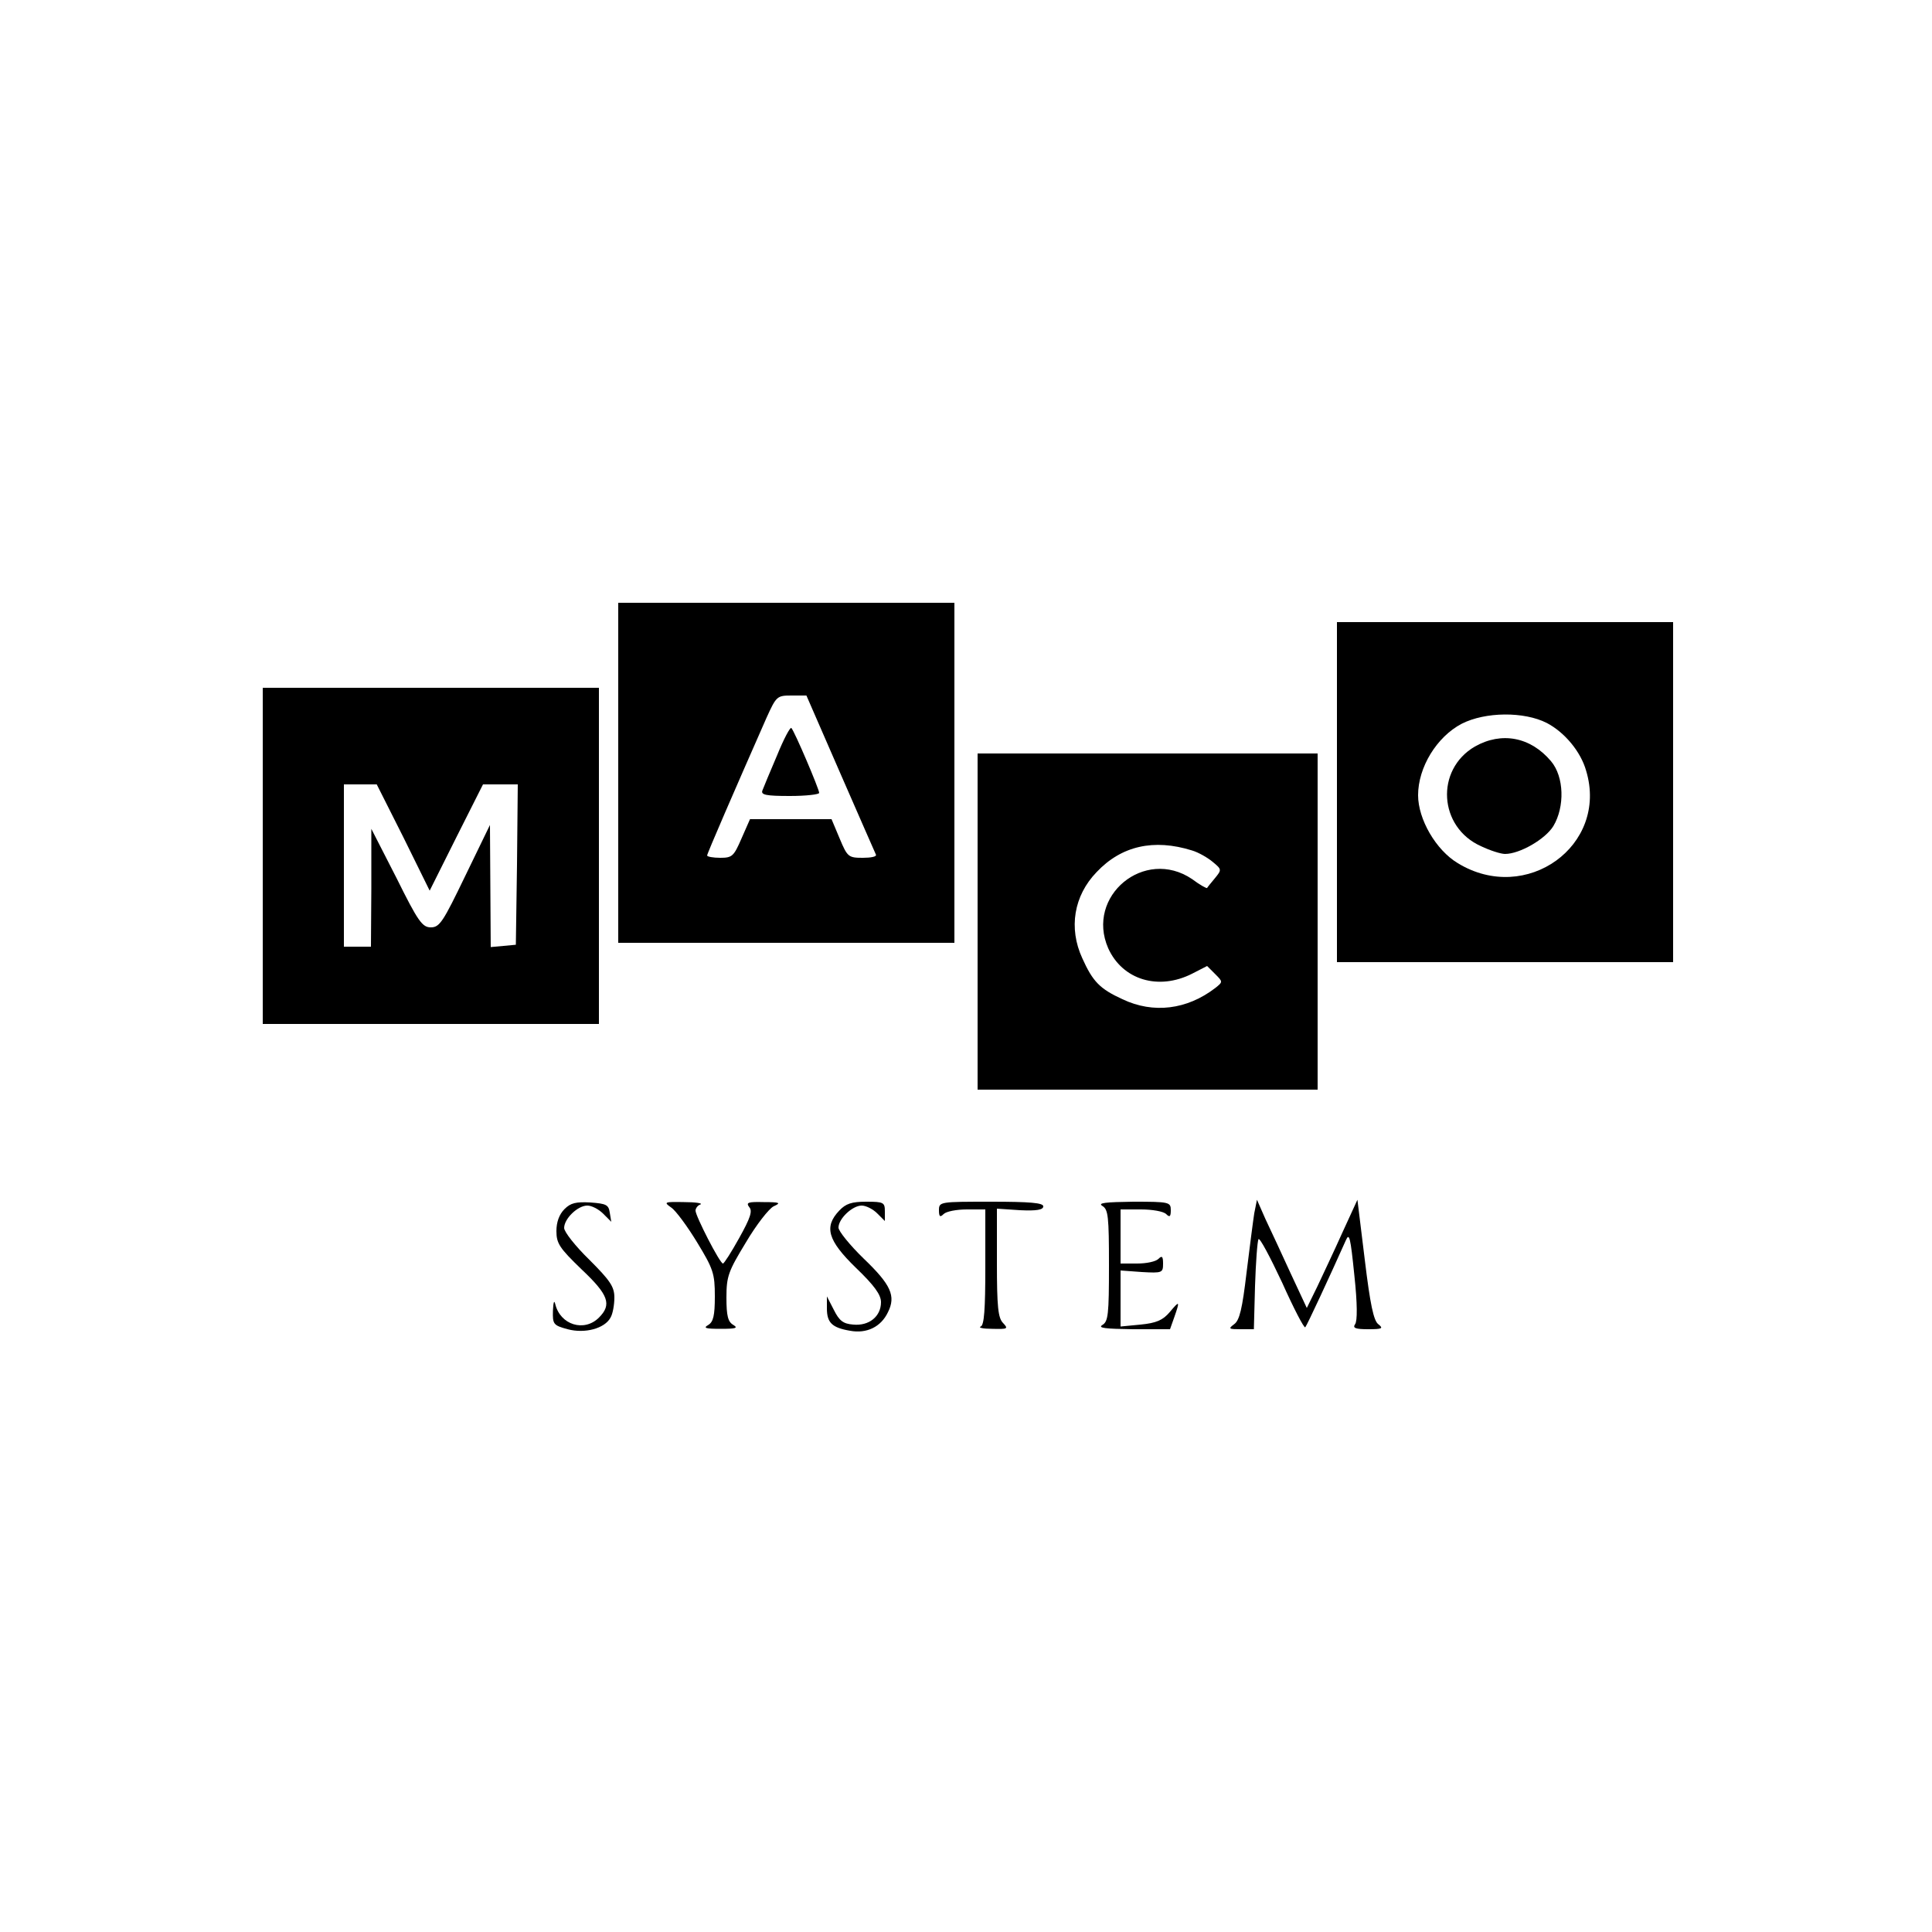
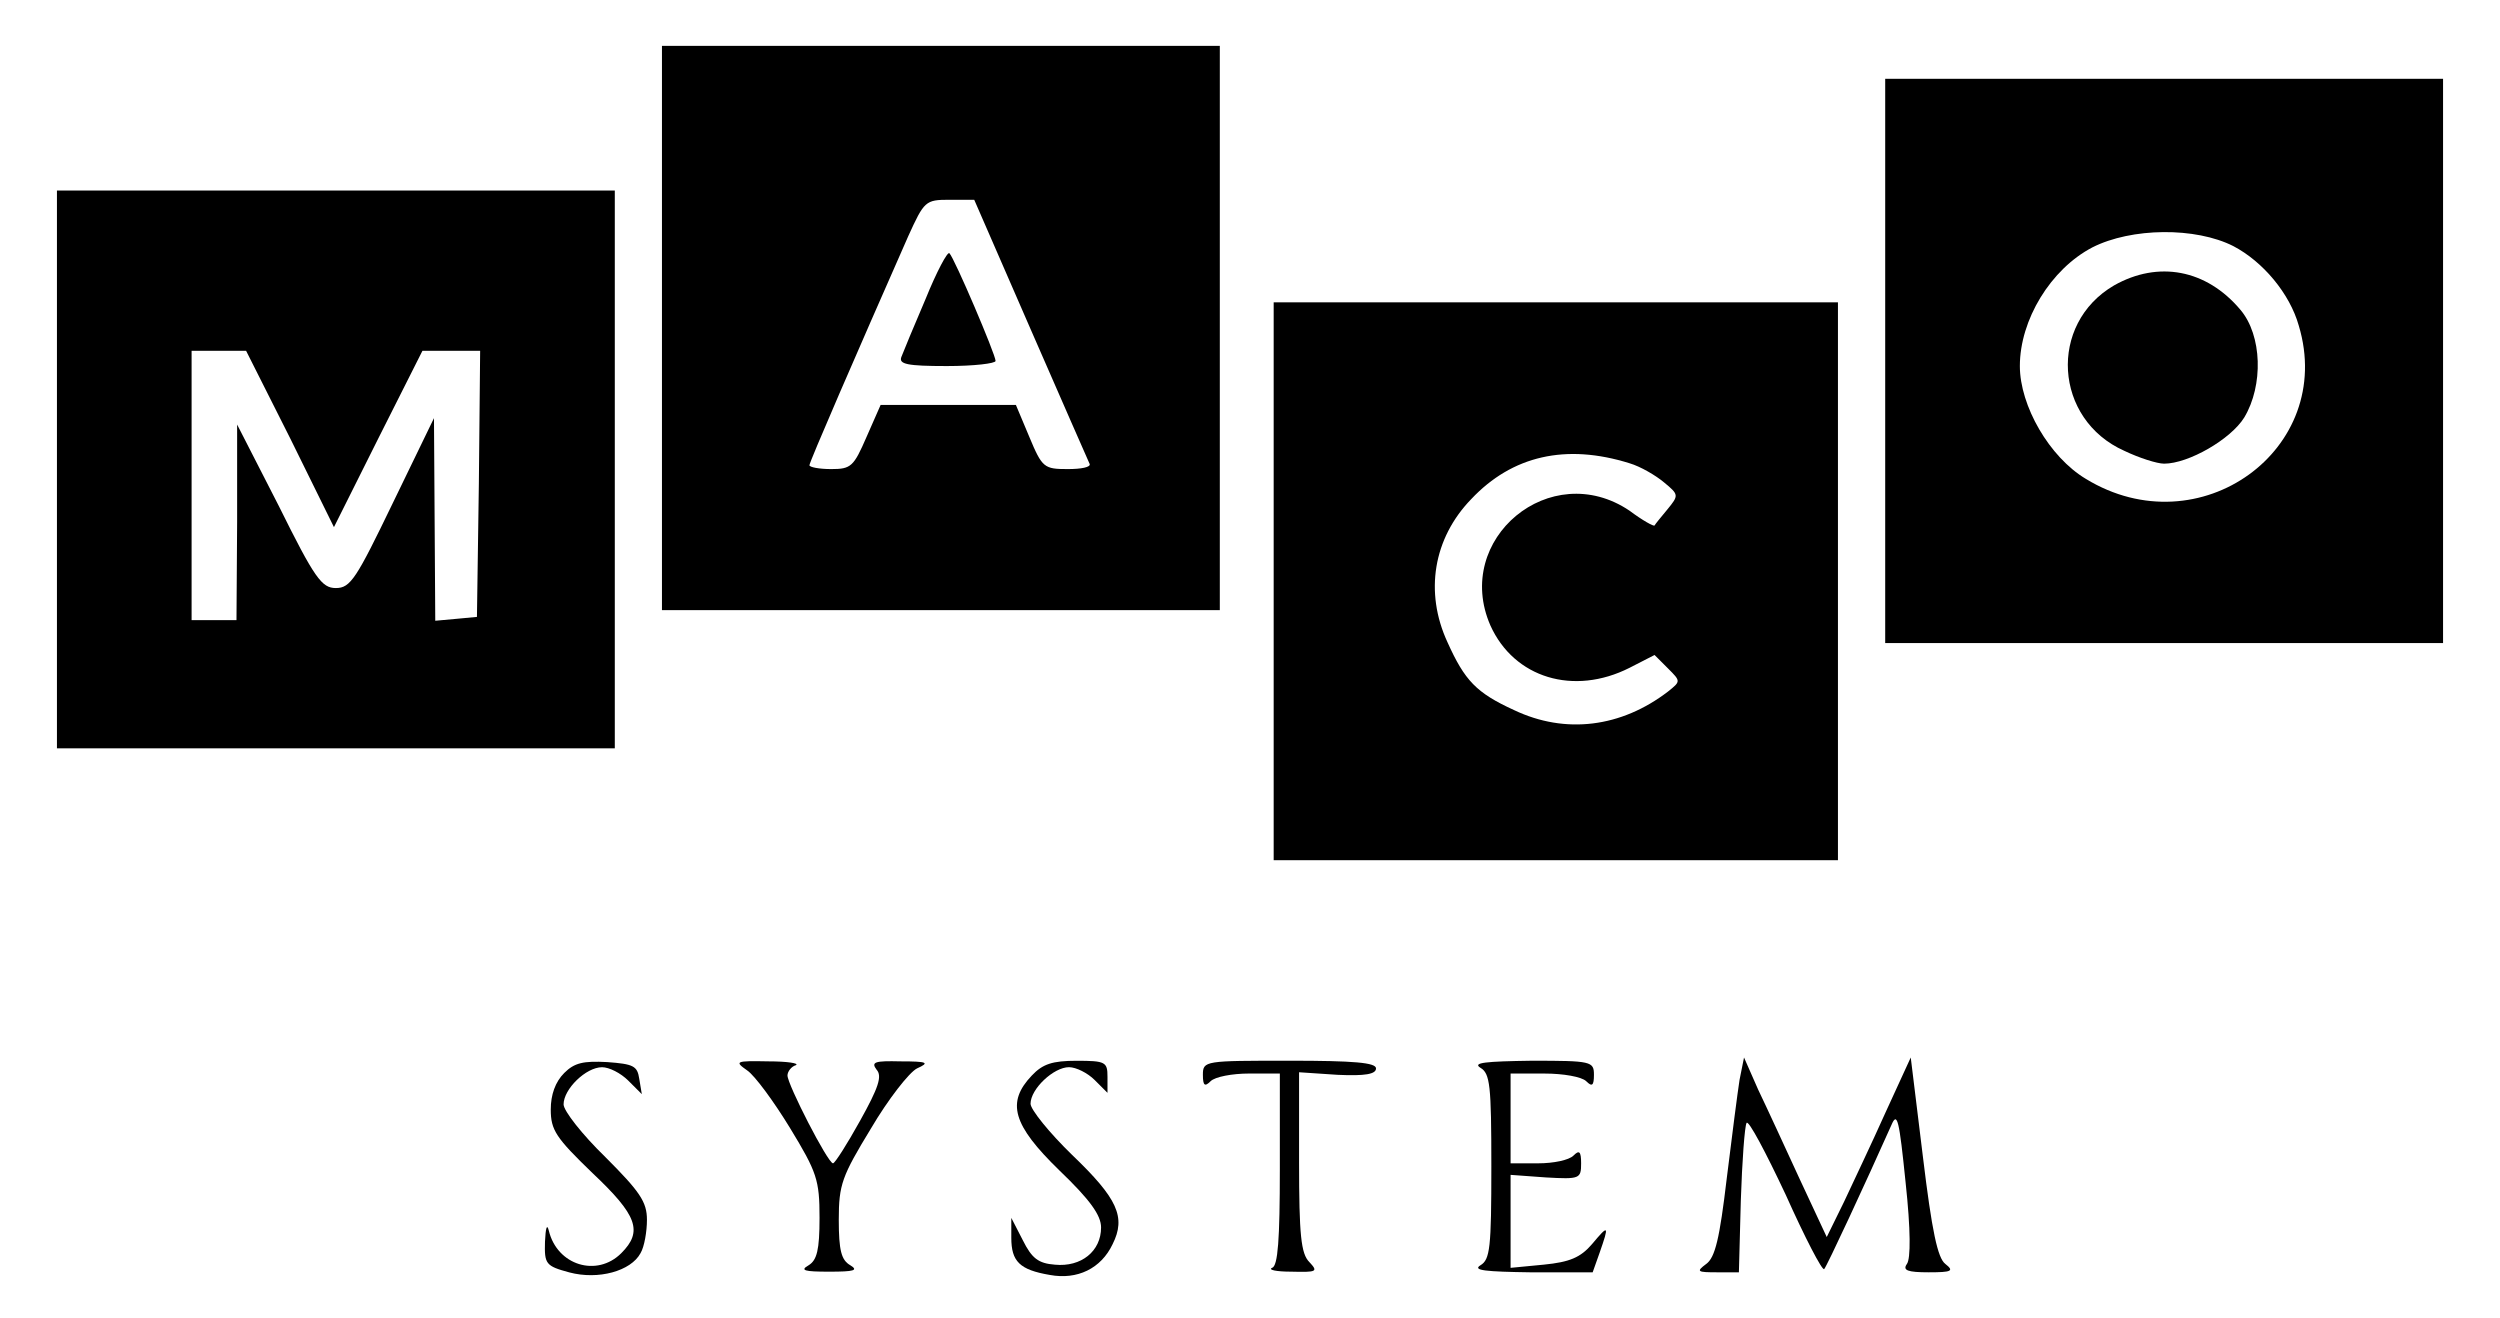
- <svg xmlns="http://www.w3.org/2000/svg" version="1.0" width="500pt" height="500pt" viewBox="0 0 500 500" preserveAspectRatio="xMidYMid meet">
-   <g transform="translate(0,500) scale(0.1,-0.1)" fill="#000000" stroke="none">
-     <path d="M1600 3000 l0 -440 435 0 435 0 0 440 0 440 -435 0 -435 0 0 -440z m575 -2 c49 -112 90 -206 92 -210 2 -5 -13 -8 -34 -8 -37 0 -40 2 -60 50 l-21 50 -106 0 -105 0 -22 -50 c-20 -46 -24 -50 -55 -50 -19 0 -34 3 -34 6 0 5 72 171 154 357 25 55 27 57 64 57 l39 0 88 -202z" />
-     <path d="M2011 3045 c-18 -42 -35 -83 -38 -91 -4 -11 9 -14 71 -14 42 0 76 4 76 8 0 10 -64 160 -72 168 -3 3 -20 -29 -37 -71z" />
-     <path d="M3460 2950 l0 -440 435 0 435 0 0 440 0 440 -435 0 -435 0 0 -440z m543 179 c46 -24 88 -74 102 -124 58 -193 -155 -347 -332 -239 -57 34 -103 114 -103 176 0 72 48 151 113 185 61 31 161 32 220 2z" />
-     <path d="M3817 3068 c-103 -60 -94 -209 16 -258 23 -11 51 -20 62 -20 38 0 104 38 125 72 30 50 28 128 -6 168 -53 63 -128 77 -197 38z" />
-     <path d="M680 2785 l0 -435 435 0 435 0 0 435 0 435 -435 0 -435 0 0 -435z m364 48 l68 -138 69 138 69 137 45 0 45 0 -2 -207 -3 -208 -32 -3 -33 -3 -1 158 -1 158 -64 -132 c-57 -118 -66 -133 -89 -133 -22 0 -33 15 -89 128 l-65 127 0 -152 -1 -153 -35 0 -35 0 0 210 0 210 43 0 42 0 69 -137z" />
-     <path d="M2530 2615 l0 -435 440 0 440 0 0 435 0 435 -440 0 -440 0 0 -435z m555 184 c17 -5 41 -19 54 -30 23 -19 23 -20 5 -42 -10 -12 -19 -23 -20 -25 -1 -2 -19 8 -39 23 -123 83 -276 -44 -217 -179 37 -82 130 -110 217 -66 l39 20 21 -21 c20 -20 20 -20 0 -36 -73 -56 -160 -67 -240 -29 -59 27 -77 46 -104 106 -36 78 -22 162 37 223 64 68 148 87 247 56z" />
-     <path d="M1461 1871 c-14 -14 -21 -34 -21 -57 0 -32 8 -44 65 -99 70 -66 79 -91 45 -125 -38 -38 -100 -19 -113 35 -3 12 -5 4 -6 -17 -1 -35 1 -38 38 -48 45 -12 96 2 111 30 6 10 10 34 10 52 0 28 -11 44 -65 98 -36 35 -65 72 -65 82 0 24 35 58 60 58 11 0 29 -9 41 -21 l21 -21 -4 24 c-3 20 -9 23 -50 26 -37 2 -51 -1 -67 -17z" />
-     <path d="M1737 1875 c12 -8 42 -49 67 -90 42 -69 46 -81 46 -140 0 -50 -4 -66 -17 -74 -14 -8 -7 -10 32 -10 39 0 46 2 33 10 -14 8 -18 23 -18 71 0 55 5 68 50 142 27 46 60 88 72 94 20 9 17 11 -26 11 -40 1 -46 -1 -37 -13 9 -10 3 -28 -26 -80 -20 -36 -39 -66 -42 -66 -8 0 -71 123 -71 137 0 6 6 14 13 16 6 3 -13 6 -43 6 -51 1 -53 0 -33 -14z" />
-     <path d="M2172 1867 c-40 -42 -30 -77 43 -148 48 -46 65 -70 65 -89 0 -37 -31 -62 -72 -58 -26 2 -36 10 -50 38 l-18 35 0 -31 c0 -37 13 -50 60 -58 43 -8 80 10 98 48 21 42 8 71 -63 139 -36 35 -65 71 -65 80 0 23 36 57 60 57 11 0 29 -9 40 -20 l20 -20 0 25 c0 23 -3 25 -48 25 -38 0 -53 -5 -70 -23z" />
-     <path d="M2430 1868 c0 -17 3 -19 12 -10 7 7 34 12 60 12 l48 0 0 -149 c0 -110 -3 -151 -12 -154 -7 -3 6 -6 30 -6 40 -1 42 0 28 15 -13 13 -16 42 -16 156 l0 140 60 -4 c43 -2 60 1 60 10 0 9 -34 12 -135 12 -132 0 -135 0 -135 -22z" />
-     <path d="M2853 1879 c15 -9 17 -27 17 -154 0 -127 -2 -145 -17 -154 -13 -8 8 -10 79 -11 l96 0 11 31 c15 43 14 44 -12 13 -18 -21 -35 -28 -75 -32 l-52 -5 0 73 0 72 55 -4 c53 -3 55 -2 55 22 0 19 -3 21 -12 12 -7 -7 -31 -12 -55 -12 l-43 0 0 70 0 70 53 0 c29 0 58 -5 65 -12 9 -9 12 -7 12 10 0 21 -4 22 -97 22 -72 -1 -93 -3 -80 -11z" />
-     <path d="M3246 1860 c-3 -19 -12 -89 -20 -154 -11 -93 -18 -123 -32 -133 -16 -12 -14 -13 17 -13 l34 0 3 112 c2 61 6 116 9 121 3 5 30 -46 61 -112 30 -67 57 -119 60 -116 4 4 64 133 105 225 9 21 12 8 22 -90 8 -74 8 -119 2 -127 -7 -10 1 -13 34 -13 36 0 40 2 26 13 -12 9 -21 51 -35 167 l-19 155 -39 -85 c-21 -47 -51 -110 -65 -140 l-27 -55 -42 90 c-23 50 -52 113 -65 140 l-22 50 -7 -35z" />
+ <svg xmlns="http://www.w3.org/2000/svg" version="1.1" width="370" height="195" viewBox="0 0 370 195" xml:space="preserve">
+   <defs>
+ </defs>
+   <g transform="matrix(1 0 0 1 185 97.5)" id="b0d89807-6eb7-4997-83bf-5df27c1ecb0e">
+     <rect style="stroke: none; stroke-width: 1; stroke-dasharray: none; stroke-linecap: butt; stroke-dashoffset: 0; stroke-linejoin: miter; stroke-miterlimit: 4; fill: rgb(255,255,255); fill-rule: nonzero; opacity: 1; visibility: hidden;" vector-effect="non-scaling-stroke" x="-185" y="-97.5" rx="0" ry="0" width="370" height="195" />
+   </g>
+   <g transform="matrix(Infinity NaN NaN Infinity 0 0)" id="4930eef5-28f6-4684-be2f-7a5005e69e0e">
+ </g>
+   <g transform="matrix(0.73 0 0 0.73 185 97.5)">
+     <g style="" vector-effect="non-scaling-stroke">
+       <g transform="matrix(0.13 0 0 -0.13 -62.67 -67.06)">
+         <path style="stroke: none; stroke-width: 1; stroke-dasharray: none; stroke-linecap: butt; stroke-dashoffset: 0; stroke-linejoin: miter; stroke-miterlimit: 4; fill: rgb(0,0,0); fill-rule: nonzero; opacity: 1;" vector-effect="non-scaling-stroke" transform=" translate(-2035, -3000)" d="M 1600 3000 L 1600 2560 L 2035 2560 L 2470 2560 L 2470 3000 L 2470 3440 L 2035 3440 L 1600 3440 L 1600 3000 z M 2175 2998 C 2224 2886 2265 2792 2267 2788 C 2269 2783 2254 2780 2233 2780 C 2196 2780 2193 2782 2173 2830 L 2152 2880 L 2046 2880 L 1941 2880 L 1919 2830 C 1899 2784 1895 2780 1864 2780 C 1845 2780 1830 2783 1830 2786 C 1830 2791 1902 2957 1984 3143 C 2009 3198 2011 3200 2048 3200 L 2087 3200 L 2175 2998 z" stroke-linecap="round" />
+       </g>
+       <g transform="matrix(0.13 0 0 -0.13 -61.18 -70.8)">
+         <path style="stroke: none; stroke-width: 1; stroke-dasharray: none; stroke-linecap: butt; stroke-dashoffset: 0; stroke-linejoin: miter; stroke-miterlimit: 4; fill: rgb(0,0,0); fill-rule: nonzero; opacity: 1;" vector-effect="non-scaling-stroke" transform=" translate(-2046.17, -3028.1)" d="M 2011 3045 C 1993 3003 1976 2962 1973 2954 C 1969 2943 1982 2940 2044 2940 C 2086 2940 2120 2944 2120 2948 C 2120 2958 2056 3108 2048 3116 C 2045 3119 2028 3087 2011 3045 z" stroke-linecap="round" />
+       </g>
+       <g transform="matrix(0.13 0 0 -0.13 185.33 -60.39)">
+         <path style="stroke: none; stroke-width: 1; stroke-dasharray: none; stroke-linecap: butt; stroke-dashoffset: 0; stroke-linejoin: miter; stroke-miterlimit: 4; fill: rgb(0,0,0); fill-rule: nonzero; opacity: 1;" vector-effect="non-scaling-stroke" transform=" translate(-3895, -2950)" d="M 3460 2950 L 3460 2510 L 3895 2510 L 4330 2510 L 4330 2950 L 4330 3390 L 3895 3390 L 3460 3390 L 3460 2950 z M 4003 3129 C 4049 3105 4091 3055 4105 3005 C 4163 2812 3950 2658 3773 2766 C 3716 2800 3670 2880 3670 2942 C 3670 3014 3718 3093 3783 3127 C 3844 3158 3944 3159 4003 3129 z" stroke-linecap="round" />
+       </g>
+       <g transform="matrix(0.13 0 0 -0.13 185.06 -59.04)">
+         <path style="stroke: none; stroke-width: 1; stroke-dasharray: none; stroke-linecap: butt; stroke-dashoffset: 0; stroke-linejoin: miter; stroke-miterlimit: 4; fill: rgb(0,0,0); fill-rule: nonzero; opacity: 1;" vector-effect="non-scaling-stroke" transform=" translate(-3892.97, -2939.86)" d="M 3817 3068 C 3714 3008 3723 2859 3833 2810 C 3856 2799 3884 2790 3895 2790 C 3933 2790 3999 2828 4020 2862 C 4050 2912 4048 2990 4014 3030 C 3961 3093 3886 3107 3817 3068 z" stroke-linecap="round" />
+       </g>
+       <g transform="matrix(0.13 0 0 -0.13 -185.33 -38.39)">
+         <path style="stroke: none; stroke-width: 1; stroke-dasharray: none; stroke-linecap: butt; stroke-dashoffset: 0; stroke-linejoin: miter; stroke-miterlimit: 4; fill: rgb(0,0,0); fill-rule: nonzero; opacity: 1;" vector-effect="non-scaling-stroke" transform=" translate(-1115, -2785)" d="M 680 2785 L 680 2350 L 1115 2350 L 1550 2350 L 1550 2785 L 1550 3220 L 1115 3220 L 680 3220 L 680 2785 z M 1044 2833 L 1112 2695 L 1181 2833 L 1250 2970 L 1295 2970 L 1340 2970 L 1338 2763 L 1335 2555 L 1303 2552 L 1270 2549 L 1269 2707 L 1268 2865 L 1204 2733 C 1147 2615 1138 2600 1115 2600 C 1093 2600 1082 2615 1026 2728 L 961 2855 L 961 2703 L 960 2550 L 925 2550 L 890 2550 L 890 2760 L 890 2970 L 933 2970 L 975 2970 L 1044 2833 z" stroke-linecap="round" />
+       </g>
+       <g transform="matrix(0.13 0 0 -0.13 62 -15.72)">
+         <path style="stroke: none; stroke-width: 1; stroke-dasharray: none; stroke-linecap: butt; stroke-dashoffset: 0; stroke-linejoin: miter; stroke-miterlimit: 4; fill: rgb(0,0,0); fill-rule: nonzero; opacity: 1;" vector-effect="non-scaling-stroke" transform=" translate(-2970, -2615)" d="M 2530 2615 L 2530 2180 L 2970 2180 L 3410 2180 L 3410 2615 L 3410 3050 L 2970 3050 L 2530 3050 L 2530 2615 z M 3085 2799 C 3102 2794 3126 2780 3139 2769 C 3162 2750 3162 2749 3144 2727 C 3134 2715 3125 2704 3124 2702 C 3123 2700 3105 2710 3085 2725 C 2962 2808 2809 2681 2868 2546 C 2905 2464 2998 2436 3085 2480 L 3124 2500 L 3145 2479 C 3165 2459 3165 2459 3145 2443 C 3072 2387 2985 2376 2905 2414 C 2846 2441 2828 2460 2801 2520 C 2765 2598 2779 2682 2838 2743 C 2902 2811 2986 2830 3085 2799 z" stroke-linecap="round" />
+       </g>
+       <g transform="matrix(0.13 0 0 -0.13 -132.61 103.33)">
+         <path style="stroke: none; stroke-width: 1; stroke-dasharray: none; stroke-linecap: butt; stroke-dashoffset: 0; stroke-linejoin: miter; stroke-miterlimit: 4; fill: rgb(0,0,0); fill-rule: nonzero; opacity: 1;" vector-effect="non-scaling-stroke" transform=" translate(-1510.41, -1722.12)" d="M 1461 1871 C 1447 1857 1440 1837 1440 1814 C 1440 1782 1448 1770 1505 1715 C 1575 1649 1584 1624 1550 1590 C 1512 1552 1450 1571 1437 1625 C 1434 1637 1432 1629 1431 1608 C 1430 1573 1432 1570 1469 1560 C 1514 1548 1565 1562 1580 1590 C 1586 1600 1590 1624 1590 1642 C 1590 1670 1579 1686 1525 1740 C 1489 1775 1460 1812 1460 1822 C 1460 1846 1495 1880 1520 1880 C 1531 1880 1549 1871 1561 1859 L 1582 1838 L 1578 1862 C 1575 1882 1569 1885 1528 1888 C 1491 1890 1477 1887 1461 1871 z" stroke-linecap="round" />
+       </g>
+       <g transform="matrix(0.13 0 0 -0.13 -84.73 102.92)">
+         <path style="stroke: none; stroke-width: 1; stroke-dasharray: none; stroke-linecap: butt; stroke-dashoffset: 0; stroke-linejoin: miter; stroke-miterlimit: 4; fill: rgb(0,0,0); fill-rule: nonzero; opacity: 1;" vector-effect="non-scaling-stroke" transform=" translate(-1869.55, -1725.14)" d="M 1737 1875 C 1749 1867 1779 1826 1804 1785 C 1846 1716 1850 1704 1850 1645 C 1850 1595 1846 1579 1833 1571 C 1819 1563 1826 1561 1865 1561 C 1904 1561 1911 1563 1898 1571 C 1884 1579 1880 1594 1880 1642 C 1880 1697 1885 1710 1930 1784 C 1957 1830 1990 1872 2002 1878 C 2022 1887 2019 1889 1976 1889 C 1936 1890 1930 1888 1939 1876 C 1948 1866 1942 1848 1913 1796 C 1893 1760 1874 1730 1871 1730 C 1863 1730 1800 1853 1800 1867 C 1800 1873 1806 1881 1813 1883 C 1819 1886 1800 1889 1770 1889 C 1719 1890 1717 1889 1737 1875 z" stroke-linecap="round" />
+       </g>
+       <g transform="matrix(0.13 0 0 -0.13 -37.53 103.33)">
+         <path style="stroke: none; stroke-width: 1; stroke-dasharray: none; stroke-linecap: butt; stroke-dashoffset: 0; stroke-linejoin: miter; stroke-miterlimit: 4; fill: rgb(0,0,0); fill-rule: nonzero; opacity: 1;" vector-effect="non-scaling-stroke" transform=" translate(-2223.56, -1722.07)" d="M 2172 1867 C 2132 1825 2142 1790 2215 1719 C 2263 1673 2280 1649 2280 1630 C 2280 1593 2249 1568 2208 1572 C 2182 1574 2172 1582 2158 1610 L 2140 1645 L 2140 1614 C 2140 1577 2153 1564 2200 1556 C 2243 1548 2280 1566 2298 1604 C 2319 1646 2306 1675 2235 1743 C 2199 1778 2170 1814 2170 1823 C 2170 1846 2206 1880 2230 1880 C 2241 1880 2259 1871 2270 1860 L 2290 1840 L 2290 1865 C 2290 1888 2287 1890 2242 1890 C 2204 1890 2189 1885 2172 1867 z" stroke-linecap="round" />
+       </g>
+       <g transform="matrix(0.13 0 0 -0.13 8 102.89)">
+         <path style="stroke: none; stroke-width: 1; stroke-dasharray: none; stroke-linecap: butt; stroke-dashoffset: 0; stroke-linejoin: miter; stroke-miterlimit: 4; fill: rgb(0,0,0); fill-rule: nonzero; opacity: 1;" vector-effect="non-scaling-stroke" transform=" translate(-2565, -1725.36)" d="M 2430 1868 C 2430 1851 2433 1849 2442 1858 C 2449 1865 2476 1870 2502 1870 L 2550 1870 L 2550 1721 C 2550 1611 2547 1570 2538 1567 C 2531 1564 2544 1561 2568 1561 C 2608 1560 2610 1561 2596 1576 C 2583 1589 2580 1618 2580 1732 L 2580 1872 L 2640 1868 C 2683 1866 2700 1869 2700 1878 C 2700 1887 2666 1890 2565 1890 C 2433 1890 2430 1890 2430 1868 z" stroke-linecap="round" />
+       </g>
+       <g transform="matrix(0.13 0 0 -0.13 59.21 102.94)">
+         <path style="stroke: none; stroke-width: 1; stroke-dasharray: none; stroke-linecap: butt; stroke-dashoffset: 0; stroke-linejoin: miter; stroke-miterlimit: 4; fill: rgb(0,0,0); fill-rule: nonzero; opacity: 1;" vector-effect="non-scaling-stroke" transform=" translate(-2949.07, -1725)" d="M 2853 1879 C 2868 1870 2870 1852 2870 1725 C 2870 1598 2868 1580 2853 1571 C 2840 1563 2861 1561 2932 1560 L 3028 1560 L 3039 1591 C 3054 1634 3053 1635 3027 1604 C 3009 1583 2992 1576 2952 1572 L 2900 1567 L 2900 1640 L 2900 1712 L 2955 1708 C 3008 1705 3010 1706 3010 1730 C 3010 1749 3007 1751 2998 1742 C 2991 1735 2967 1730 2943 1730 L 2900 1730 L 2900 1800 L 2900 1870 L 2953 1870 C 2982 1870 3011 1865 3018 1858 C 3027 1849 3030 1851 3030 1868 C 3030 1889 3026 1890 2933 1890 C 2861 1889 2840 1887 2853 1879 z" stroke-linecap="round" />
+       </g>
+       <g transform="matrix(0.13 0 0 -0.13 116.58 102.61)">
+         <path style="stroke: none; stroke-width: 1; stroke-dasharray: none; stroke-linecap: butt; stroke-dashoffset: 0; stroke-linejoin: miter; stroke-miterlimit: 4; fill: rgb(0,0,0); fill-rule: nonzero; opacity: 1;" vector-effect="non-scaling-stroke" transform=" translate(-3379.32, -1727.5)" d="M 3246 1860 C 3243 1841 3234 1771 3226 1706 C 3215 1613 3208 1583 3194 1573 C 3178 1561 3180 1560 3211 1560 L 3245 1560 L 3248 1672 C 3250 1733 3254 1788 3257 1793 C 3260 1798 3287 1747 3318 1681 C 3348 1614 3375 1562 3378 1565 C 3382 1569 3442 1698 3483 1790 C 3492 1811 3495 1798 3505 1700 C 3513 1626 3513 1581 3507 1573 C 3500 1563 3508 1560 3541 1560 C 3577 1560 3581 1562 3567 1573 C 3555 1582 3546 1624 3532 1740 L 3513 1895 L 3474 1810 C 3453 1763 3423 1700 3409 1670 L 3382 1615 L 3340 1705 C 3317 1755 3288 1818 3275 1845 L 3253 1895 L 3246 1860 z" stroke-linecap="round" />
+       </g>
+     </g>
  </g>
</svg>
